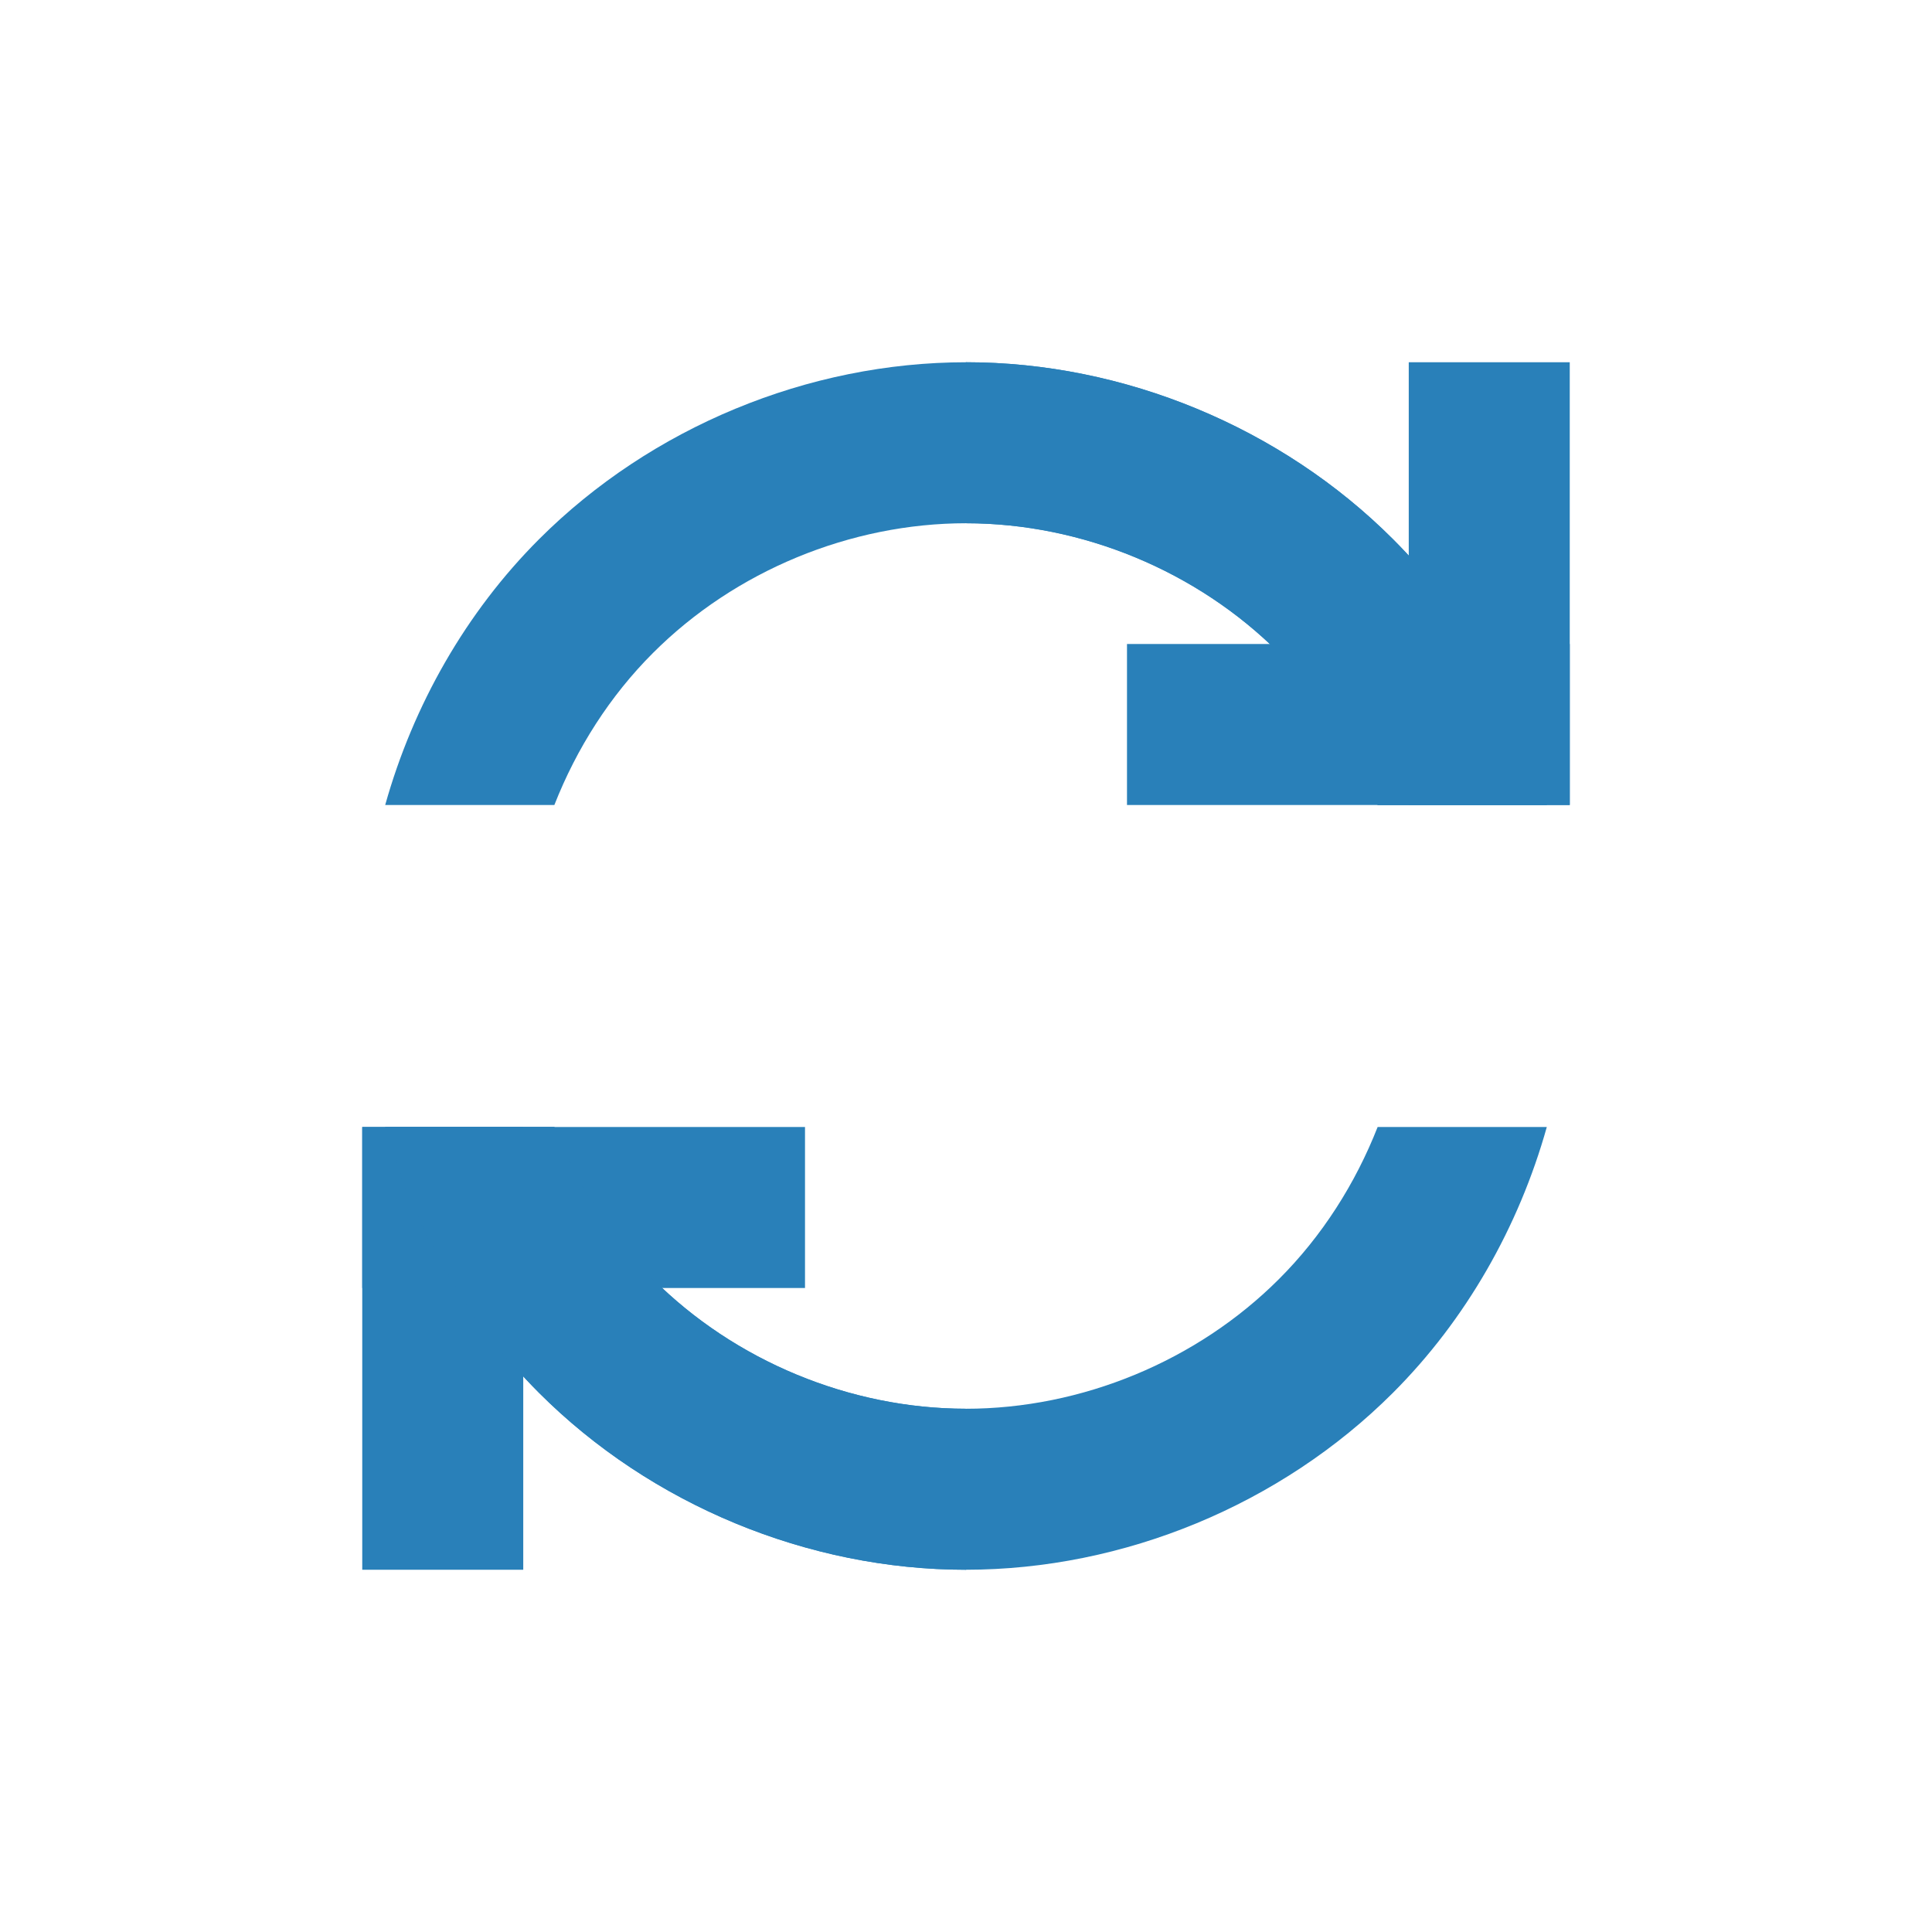
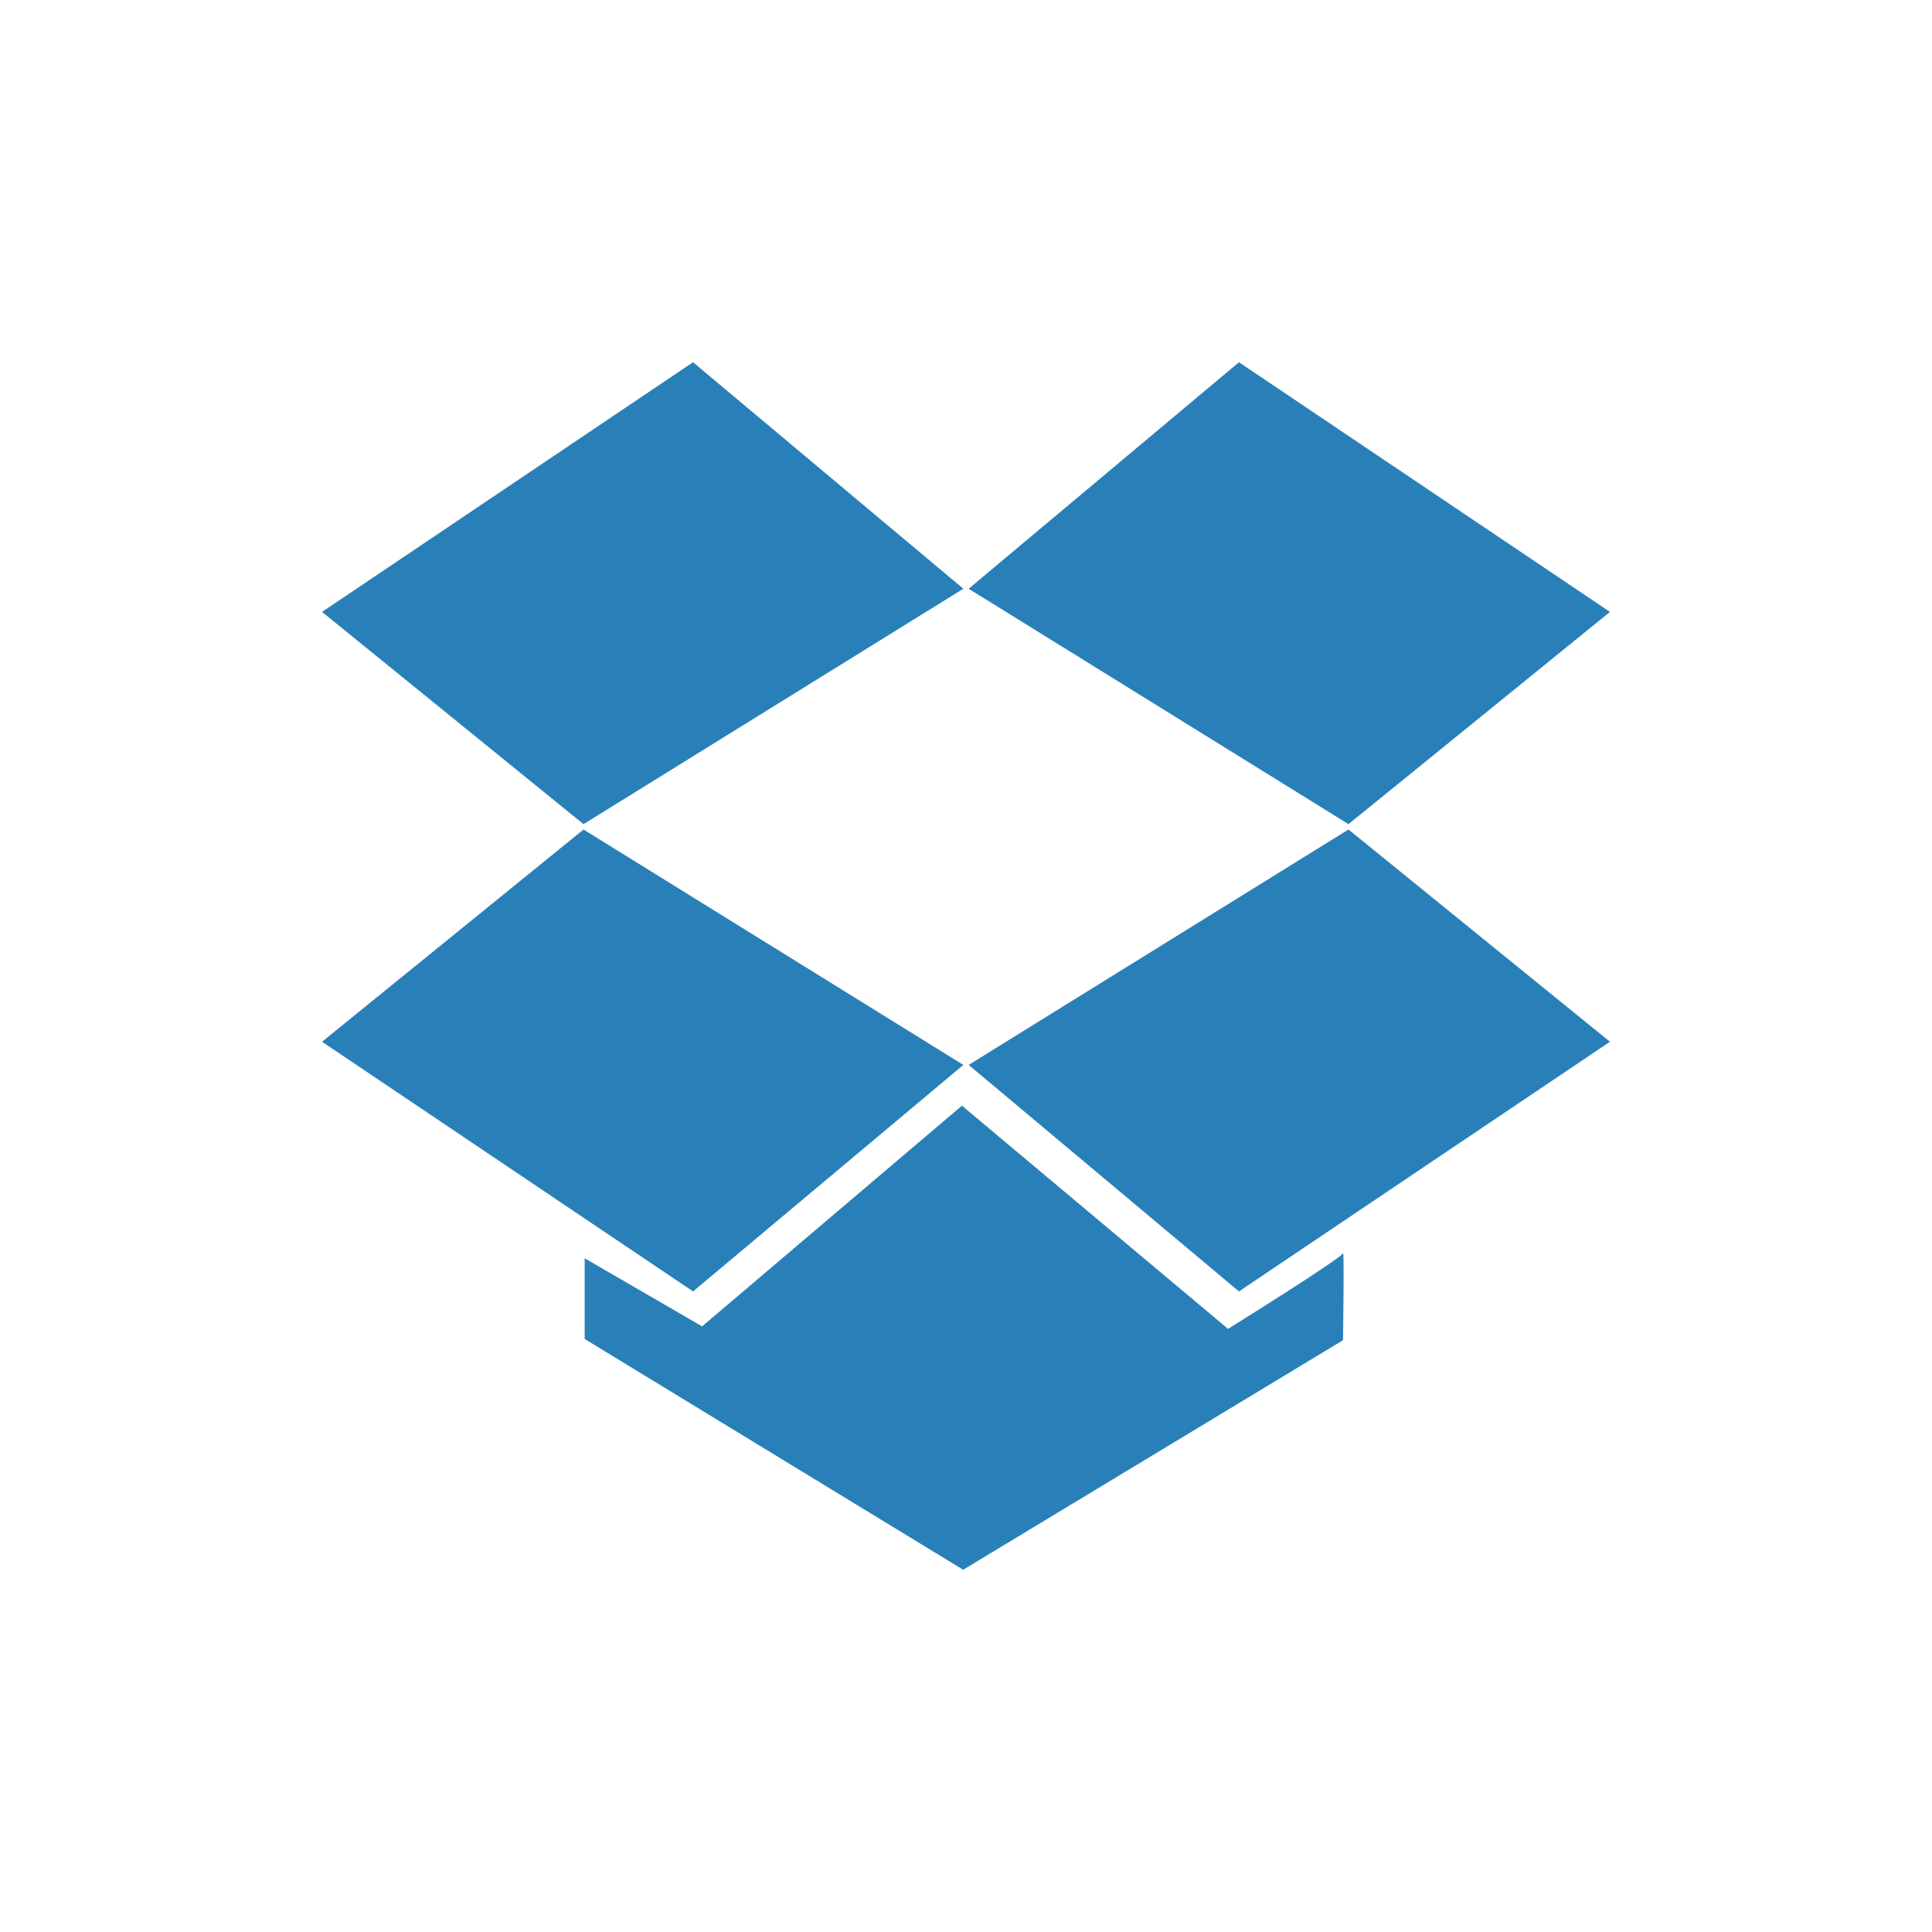
<svg xmlns="http://www.w3.org/2000/svg" width="48px" height="48px" id="svg3409" version="1.1">
  <defs id="defs3411" />
  <g id="layer1">
-     <rect style="fill:none;fill-opacity:1;fill-rule:evenodd;stroke:none" id="rect3260" width="30" height="30" x="9" y="9" />
-     <path style="fill:#2980b9;fill-opacity:1;fill-rule:evenodd;stroke:none" d="M 24 9 L 24 13 C 26.878 13.001 29.739 14.186 31.775 16.221 C 32.846 17.29 33.674 18.592 34.227 20 L 38.43 20 C 37.735 17.522 36.425 15.213 34.604 13.393 C 31.826 10.617 27.925 9 24 9 z M 9.568 28 C 10.262 30.478 11.571 32.785 13.391 34.605 C 16.166 37.382 20.067 39 23.994 39 C 27.921 39 31.825 37.384 34.604 34.607 C 36.425 32.787 37.735 30.478 38.43 28 L 34.227 28 C 33.674 29.408 32.846 30.71 31.775 31.779 C 29.738 33.816 26.874 35 23.994 35 C 21.114 35 18.254 33.814 16.219 31.777 C 15.15 30.708 14.322 29.408 13.771 28 L 9.568 28 z " id="path3270" />
-     <rect style="fill:#2980b9;fill-opacity:1;fill-rule:evenodd;stroke:none" id="rect4125" width="4" height="11" x="9" y="-39" transform="scale(1,-1)" />
-     <rect y="-20" x="-32" height="11" width="4" id="rect4127" style="fill:#2980b9;fill-opacity:1;fill-rule:evenodd;stroke:none" transform="matrix(0,-1,-1,0,0,0)" />
-     <path style="fill:#2980b9;fill-opacity:1;fill-rule:evenodd;stroke:none" d="M 24.006 9 C 20.079 9 16.175 10.616 13.396 13.393 C 11.575 15.213 10.265 17.522 9.57 20 L 13.773 20 C 14.326 18.592 15.154 17.29 16.225 16.221 C 18.262 14.184 21.126 13 24.006 13 C 26.886 13 29.746 14.186 31.781 16.223 C 32.85 17.292 33.678 18.592 34.229 20 L 38.432 20 C 37.738 17.522 36.429 15.215 34.609 13.395 C 31.834 10.618 27.933 9 24.006 9 z M 9.57 28 C 10.265 30.478 11.575 32.787 13.396 34.607 C 16.174 37.383 20.075 39 24 39 L 24 35 C 21.122 34.999 18.261 33.814 16.225 31.779 C 15.154 30.71 14.326 29.408 13.773 28 L 9.57 28 z " id="path4678" />
-     <rect transform="scale(-1,1)" y="9" x="-39" height="11" width="4" id="rect4680" style="fill:#2980b9;fill-opacity:1;fill-rule:evenodd;stroke:none" />
-     <rect transform="matrix(0,1,1,0,0,0)" style="fill:#2980b9;fill-opacity:1;fill-rule:evenodd;stroke:none" id="rect4682" width="4" height="11" x="16" y="28" />
+     <g id="g3037" style="fill:#2980b9;fill-opacity:1" transform="matrix(1.404664,0,0,1.417855,-9.777777,-10.00812)">
+       <path id="path3027" d="m 24,17.375 -4.781,-3.969 -6.562,4.375 4.625,3.719 z" style="fill:#2980b9;fill-opacity:1;stroke:none" />
+       <path style="fill:#2980b9;fill-opacity:1;stroke:none" d="m 24.094,17.375 4.781,-3.969 6.562,4.375 -4.625,3.719 z" id="path3029" />
+       <path style="fill:#2980b9;fill-opacity:1;stroke:none" d="m 24,25.719 -4.781,3.969 -6.562,-4.375 4.625,-3.719 z" id="path3031" />
+       <path id="path3033" d="m 24.094,25.719 4.781,3.969 6.562,-4.375 -4.625,-3.719 z" style="fill:#2980b9;fill-opacity:1;stroke:none" />
+       <path id="path3035" d="m 17.302,29.107 0,1.414 6.695,4.044 6.718,-4.022 c 0,0 0.024,-1.613 0,-1.525 -0.024,0.088 -2.033,1.326 -2.033,1.326 l -4.707,-3.911 -4.596,3.867 z" style="fill:#2980b9;fill-opacity:1;stroke:none" />
+     </g>
  </g>
</svg>
